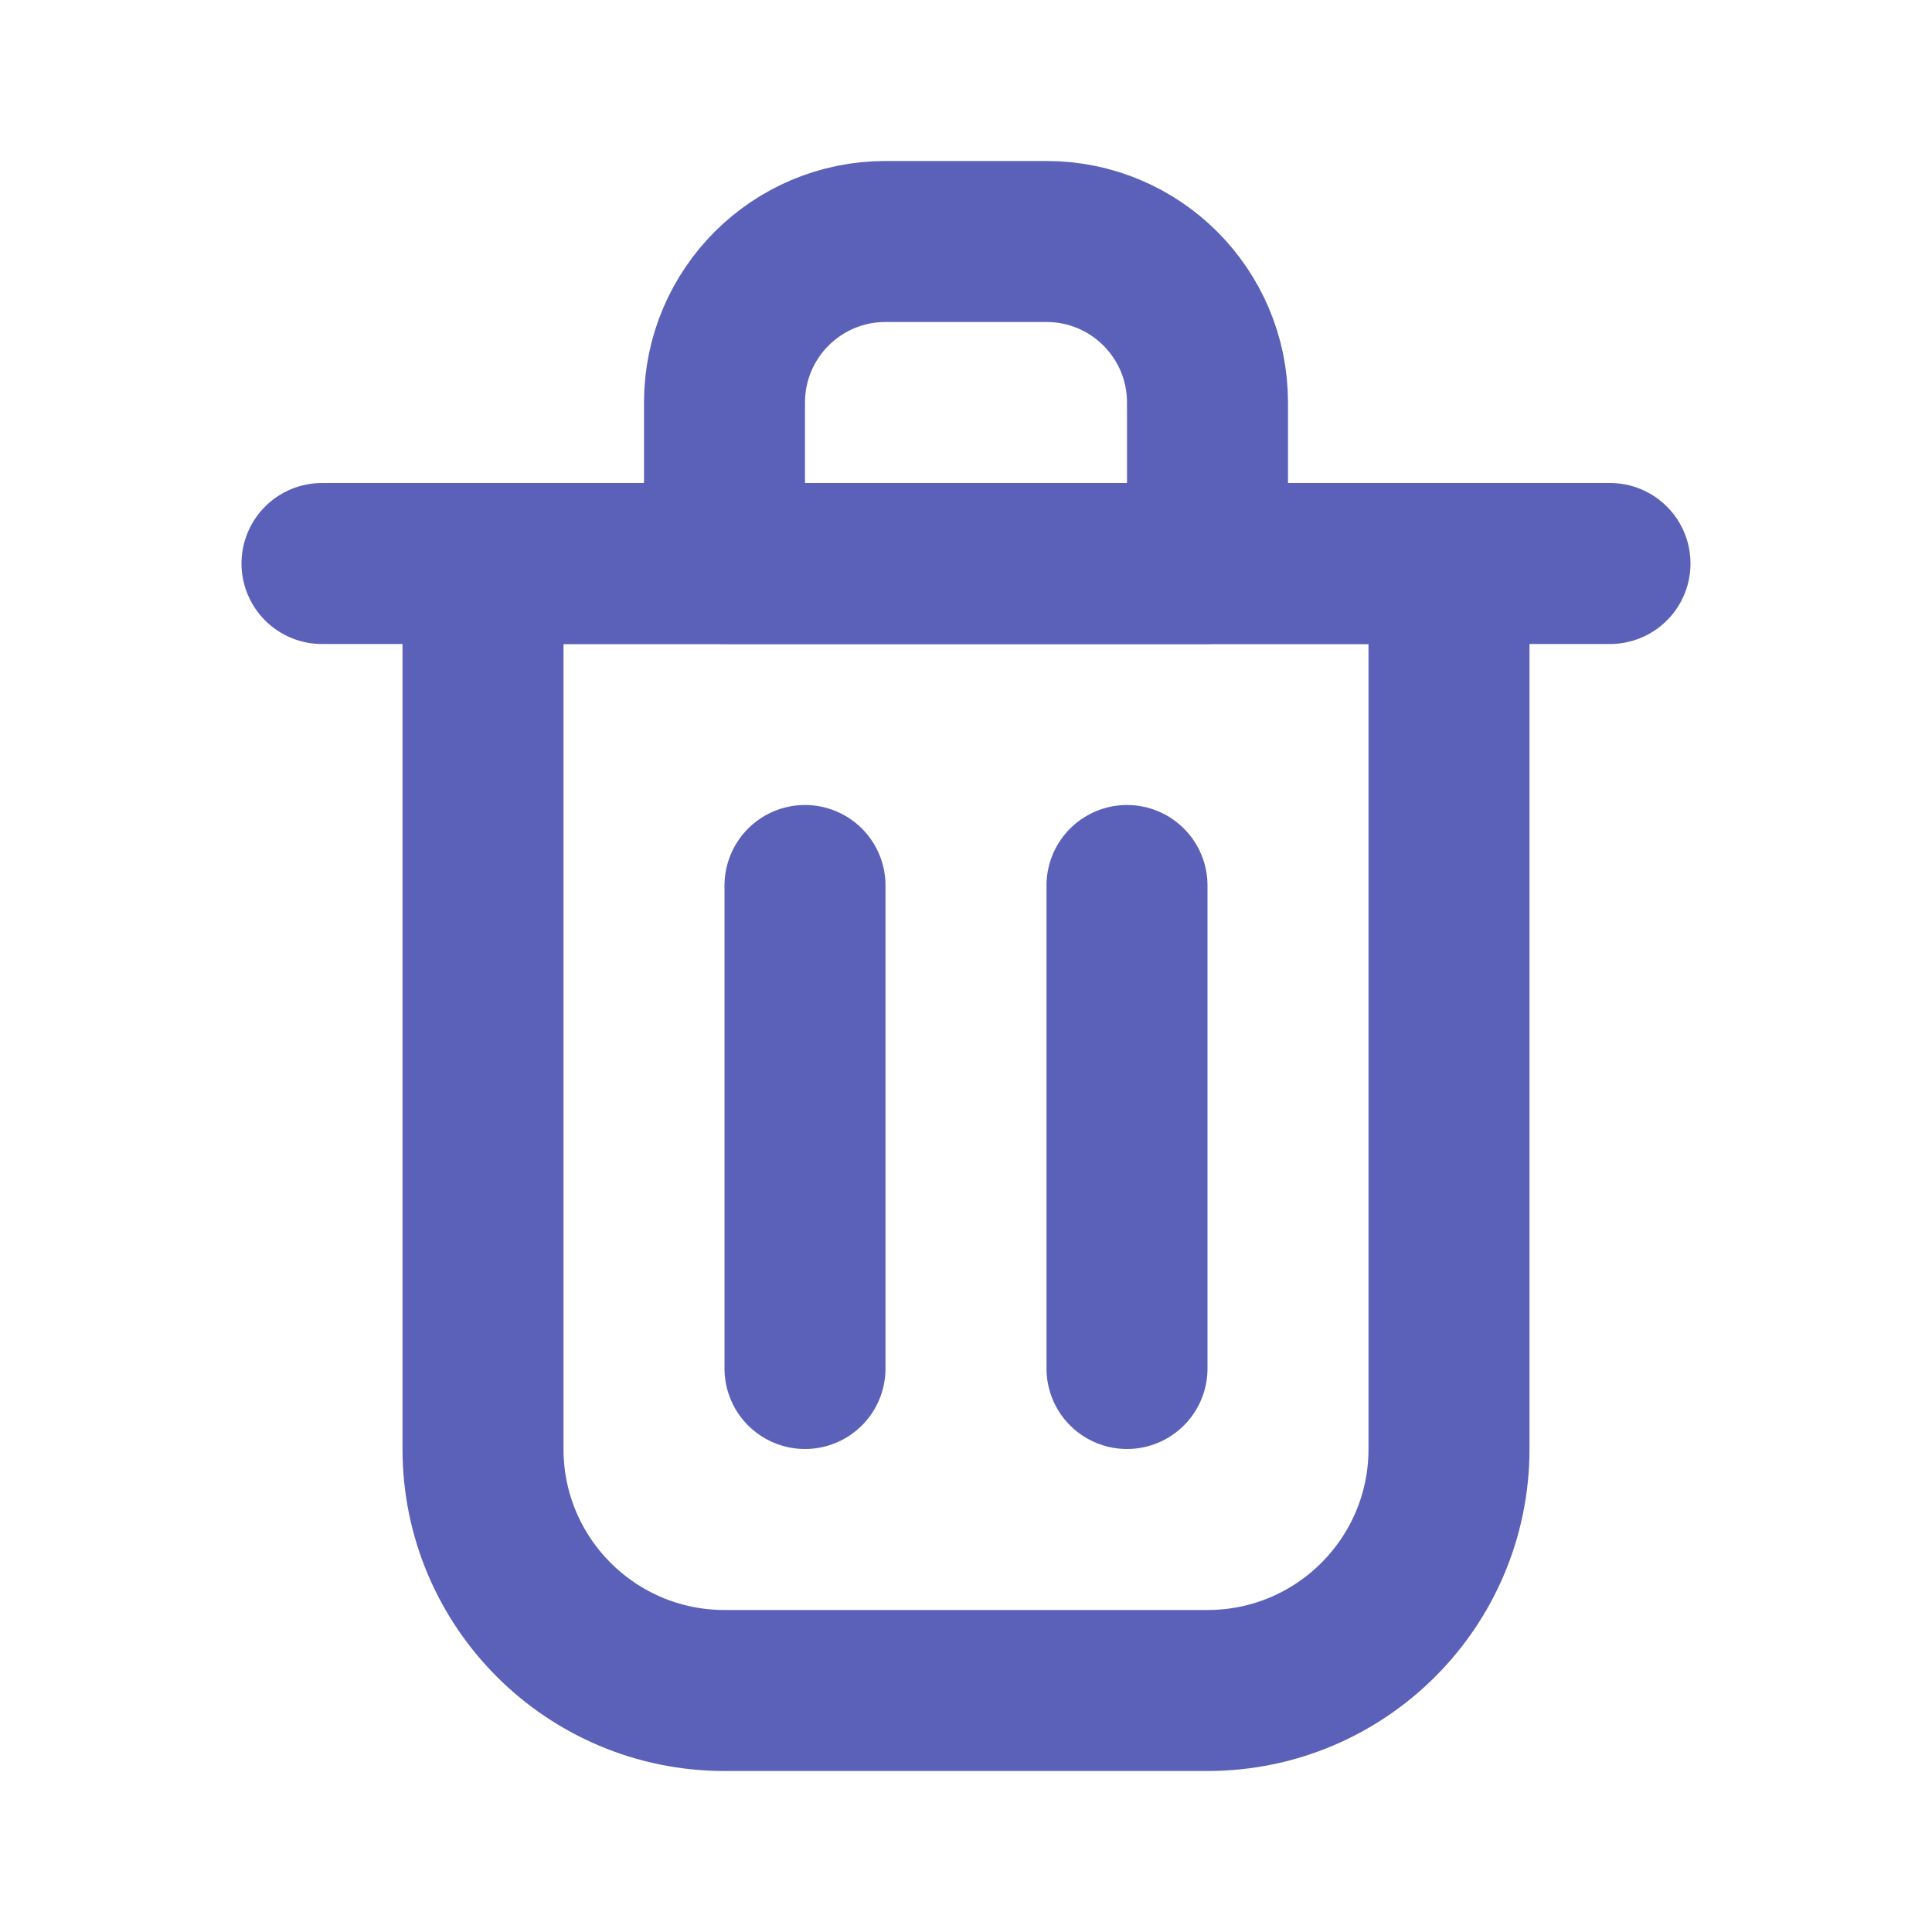
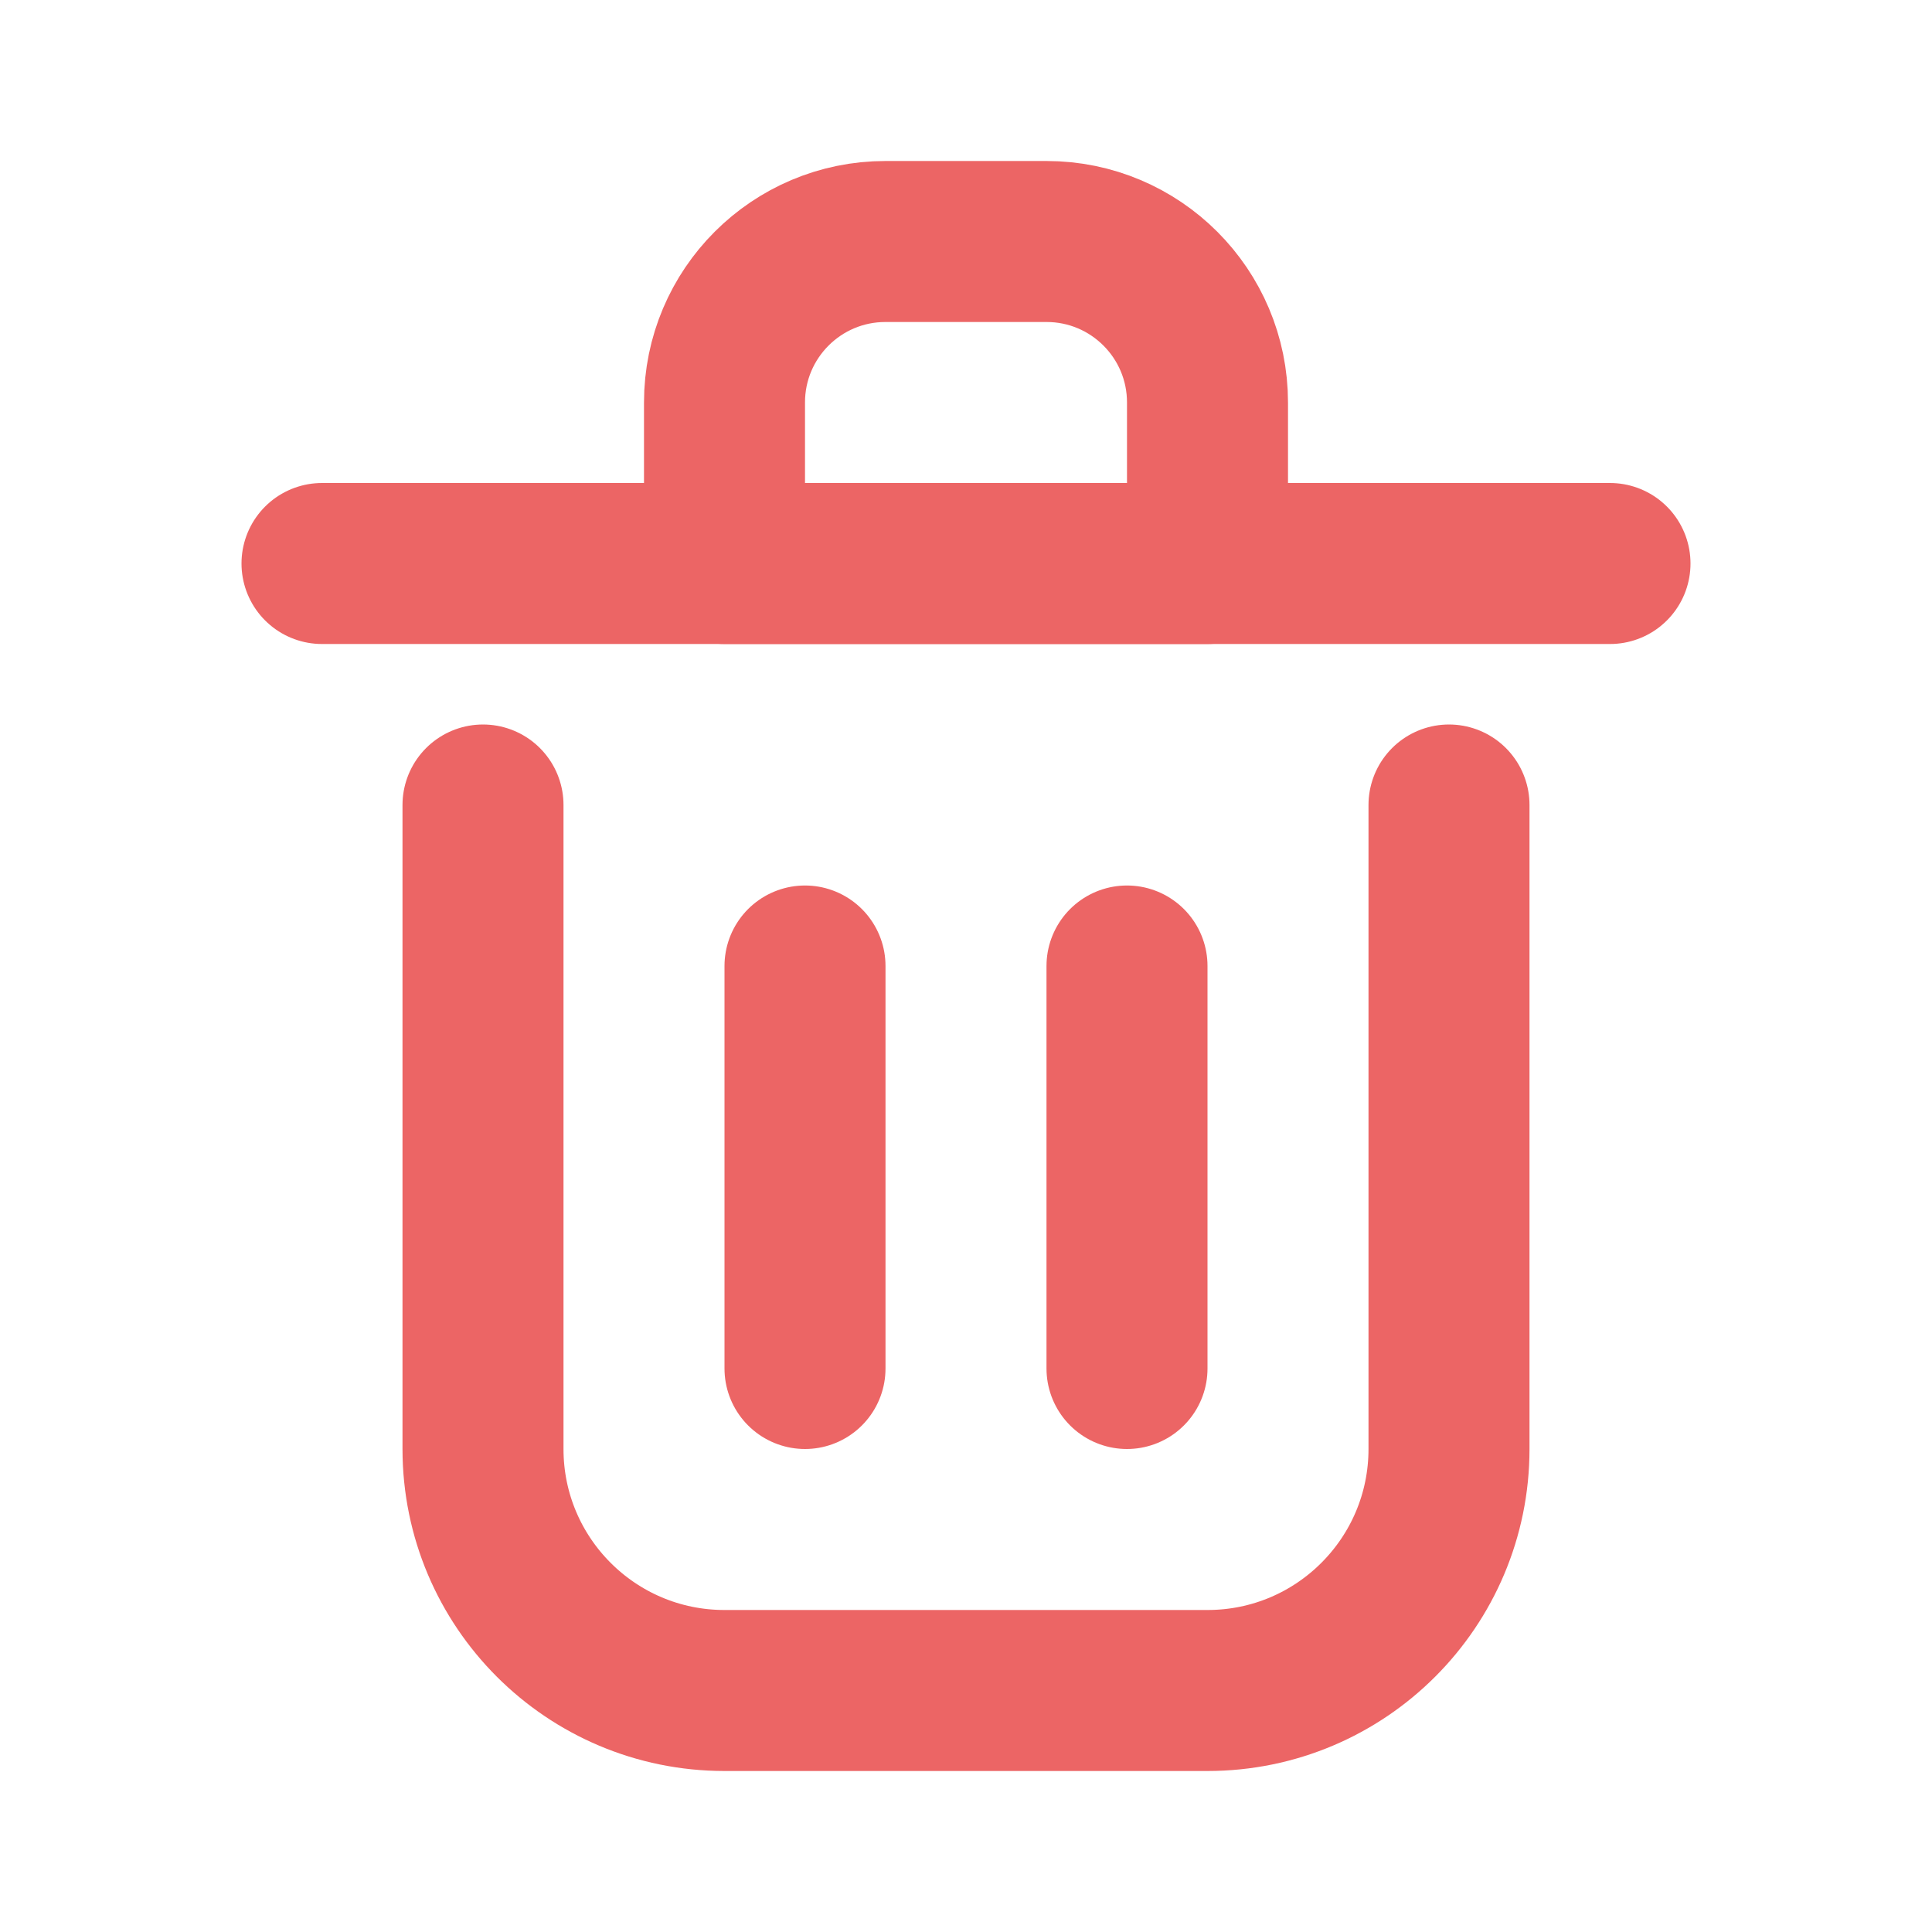
- <svg xmlns="http://www.w3.org/2000/svg" viewBox="0 0 24 24" fill="none" stroke="#4a7eb5">
+ <svg xmlns="http://www.w3.org/2000/svg" viewBox="0 0 24 24" fill="none">
  <g id="SVGRepo_bgCarrier" stroke-width="0" />
  <g id="SVGRepo_tracerCarrier" stroke-linecap="round" stroke-linejoin="round" />
  <g id="SVGRepo_iconCarrier">
-     <path d="M10 11V17" stroke="#5b61b9" stroke-width="2" stroke-linecap="round" stroke-linejoin="round" />
-     <path d="M14 11V17" stroke="#5b61b9" stroke-width="2" stroke-linecap="round" stroke-linejoin="round" />
-     <path d="M4 7H20" stroke="#5b61b9" stroke-width="2" stroke-linecap="round" stroke-linejoin="round" />
-     <path d="M6 7H12H18V18C18 19.657 16.657 21 15 21H9C7.343 21 6 19.657 6 18V7Z" stroke="#5b61b9" stroke-width="2" stroke-linecap="round" stroke-linejoin="round" />
-     <path d="M9 5C9 3.895 9.895 3 11 3H13C14.105 3 15 3.895 15 5V7H9V5Z" stroke="#5b61b9" stroke-width="2" stroke-linecap="round" stroke-linejoin="round" />
+     <path d="M10 12V17" stroke="#ec6565" stroke-width="2" stroke-linecap="round" stroke-linejoin="round" />
+     <path d="M14 12V17" stroke="#ec6565" stroke-width="2" stroke-linecap="round" stroke-linejoin="round" />
+     <path d="M4 7H20" stroke="#ec6565" stroke-width="2" stroke-linecap="round" stroke-linejoin="round" />
+     <path d="M6 10V18C6 19.657 7.343 21 9 21H15C16.657 21 18 19.657 18 18V10" stroke="#ec6565" stroke-width="2" stroke-linecap="round" stroke-linejoin="round" />
+     <path d="M9 5C9 3.895 9.895 3 11 3H13C14.105 3 15 3.895 15 5V7H9V5Z" stroke="#ec6565" stroke-width="2" stroke-linecap="round" stroke-linejoin="round" />
  </g>
</svg>
